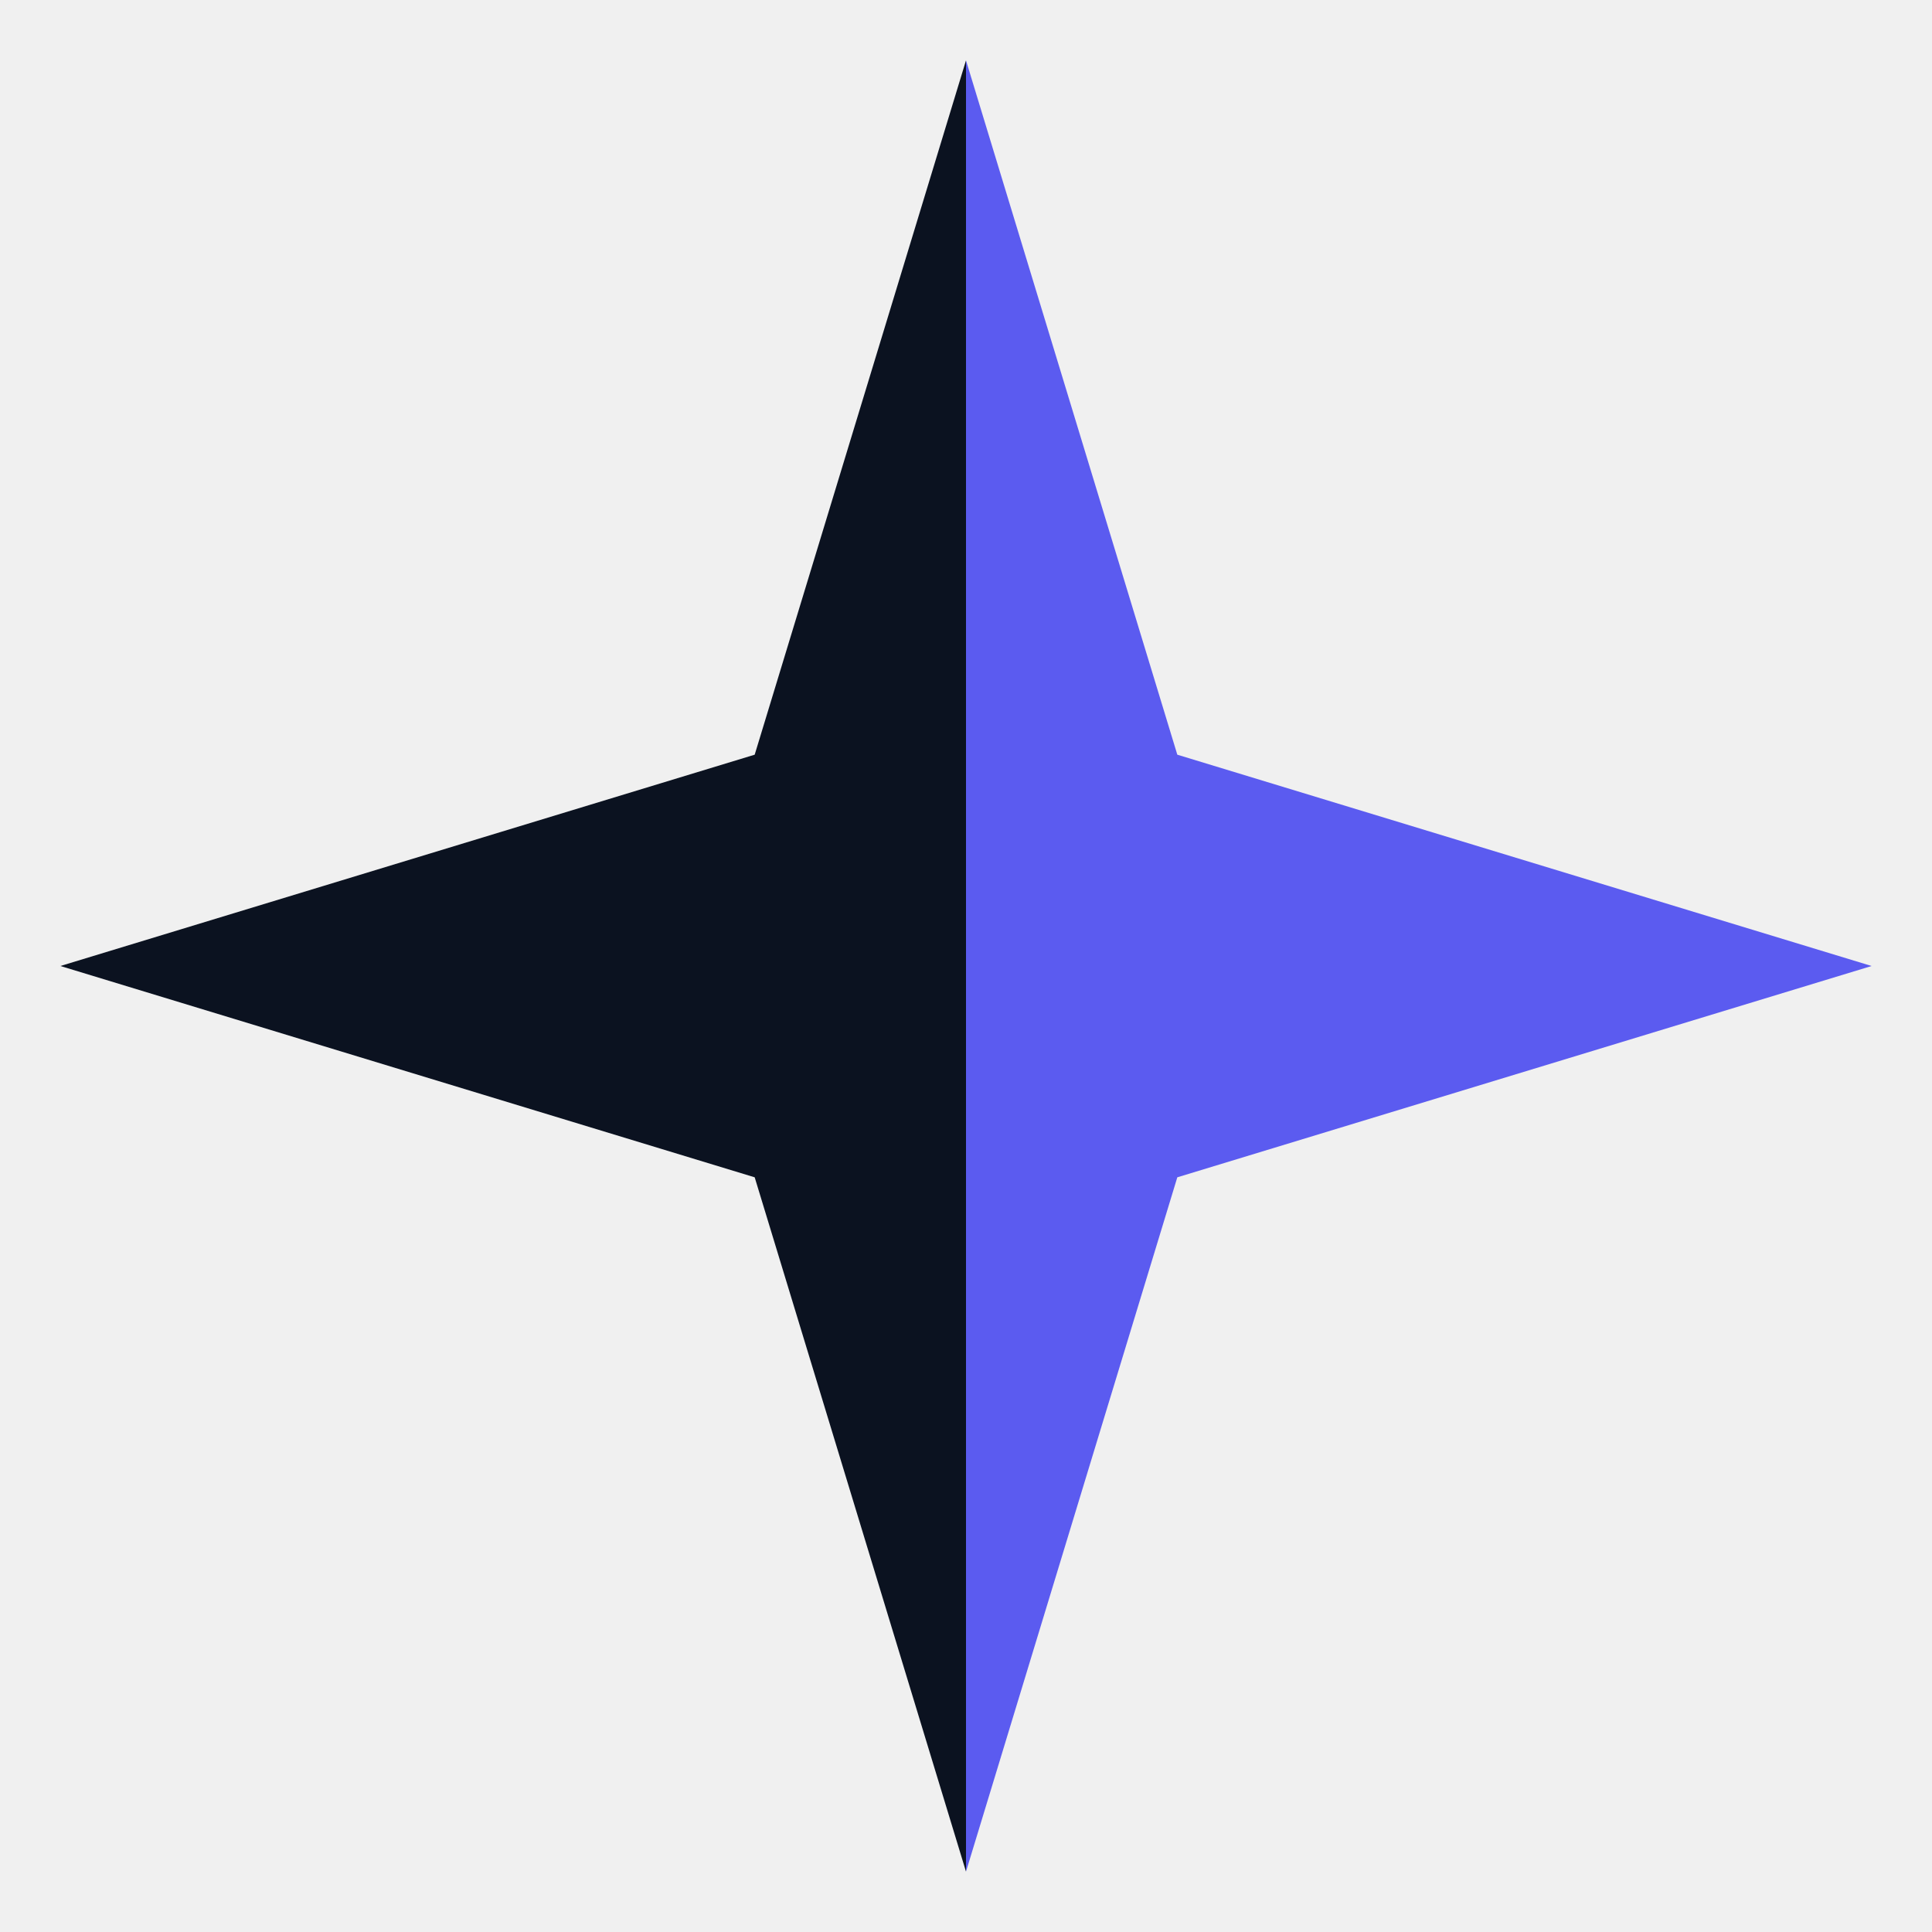
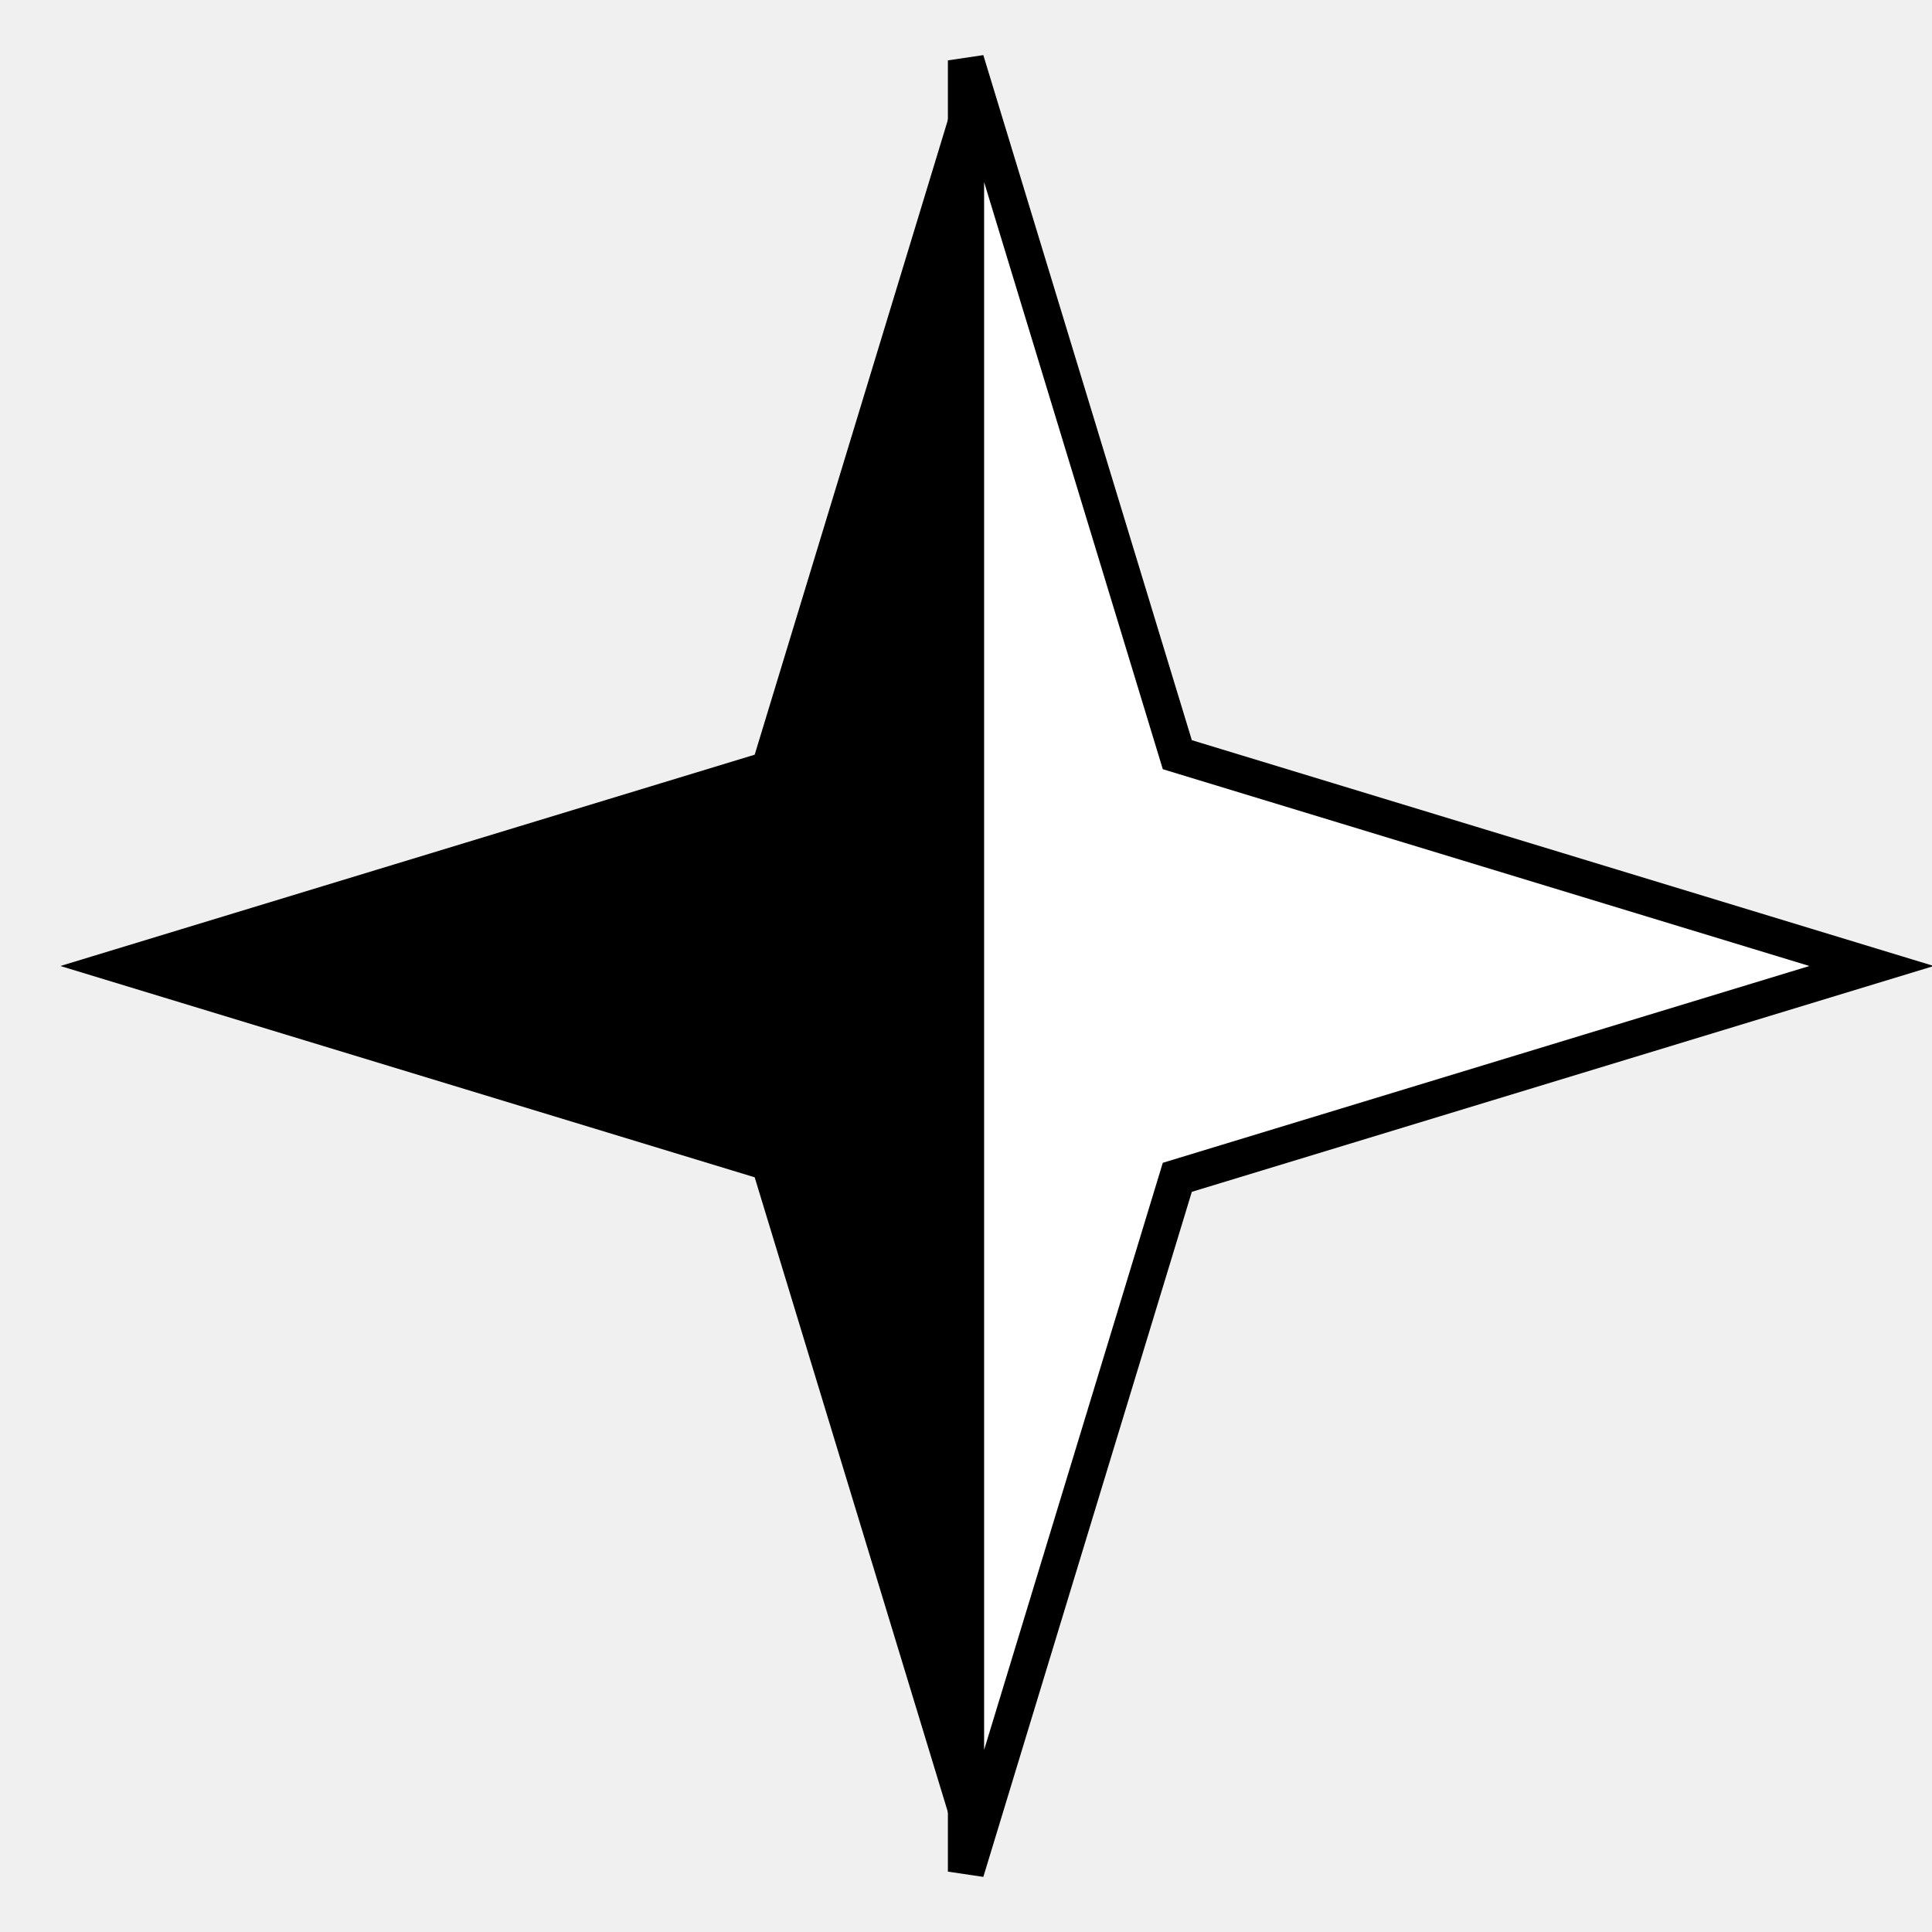
<svg xmlns="http://www.w3.org/2000/svg" viewBox="0 0 64 64" width="64" height="64" role="img" aria-label="starfold">
-   <g transform="translate(0 0) scale(1)">
-     <polygon points="32,2 25,25 2,32 25,39 32,62" fill="#0b1220" />
-     <polygon points="32,2 39,25 62,32 39,39 32,62" fill="#5b5bf0" />
-   </g>
+   <polygon points="32,2 39,25 62,32 39,39 32,62" fill="#fff" stroke="#000" stroke-width="1.2" stroke-linejoin="miter" />
+   <polygon points="32,2 25,25 2,32 25,39 32,62" fill="#000" />
</svg>
